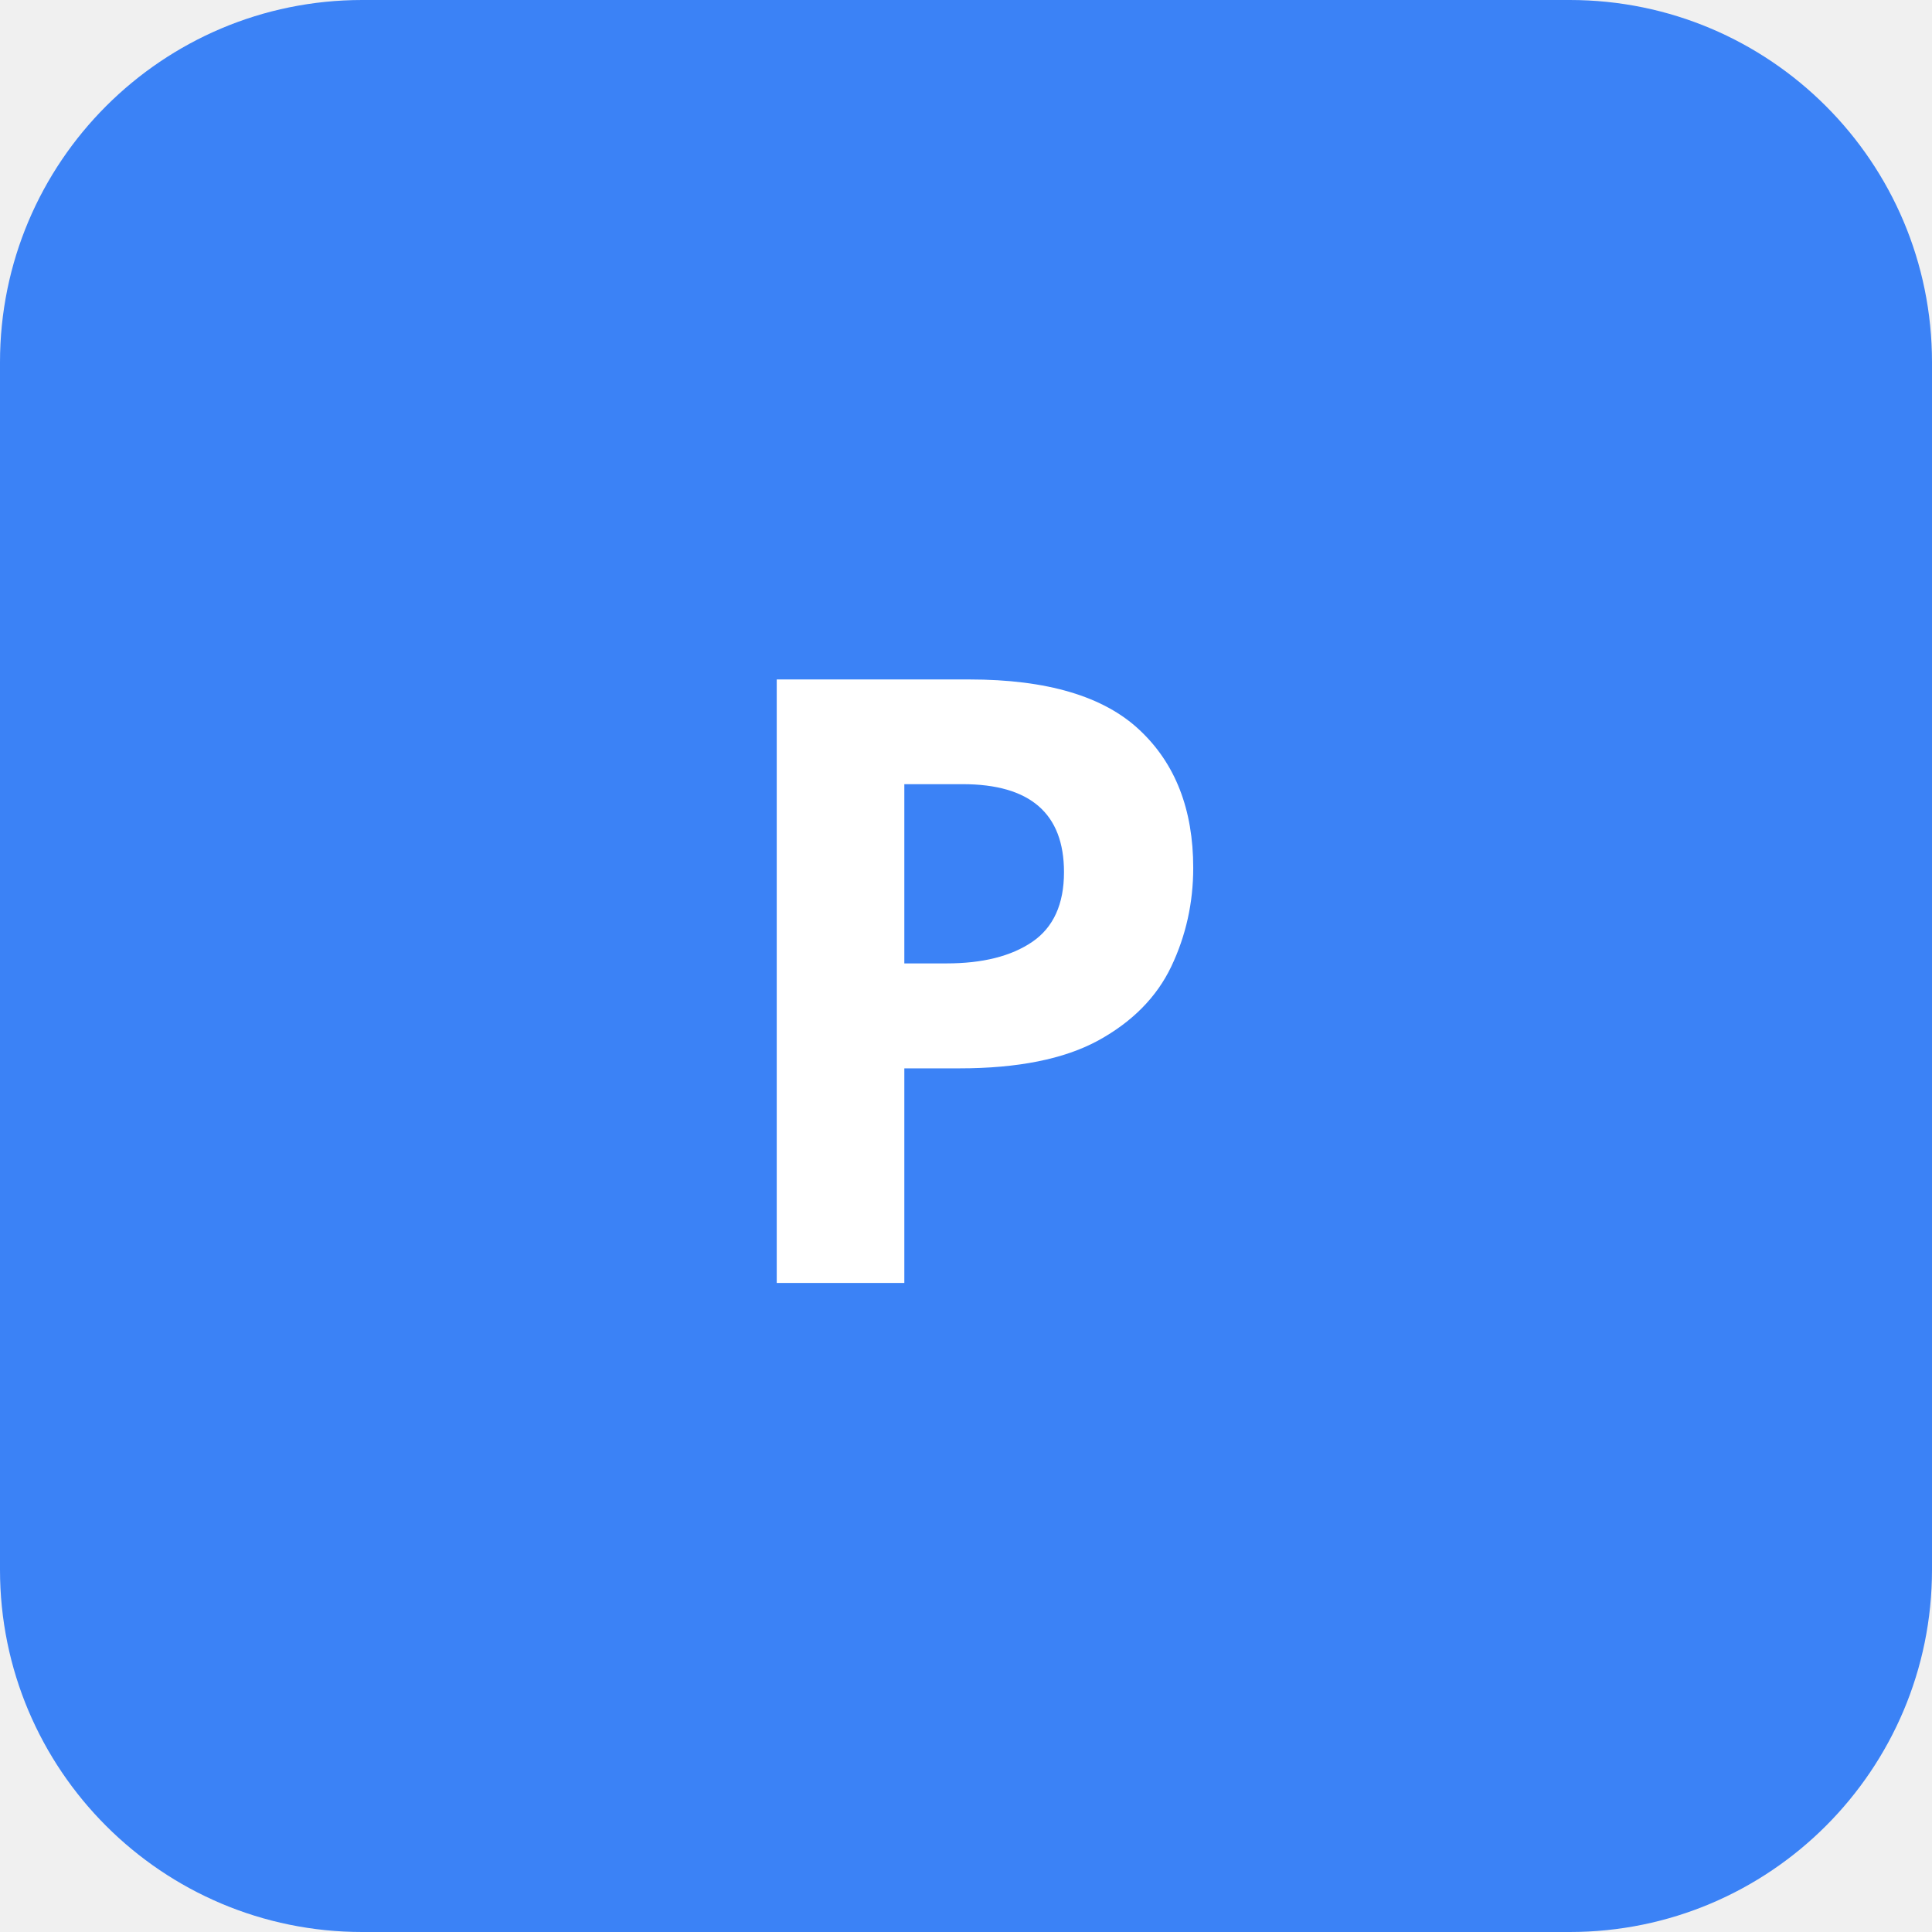
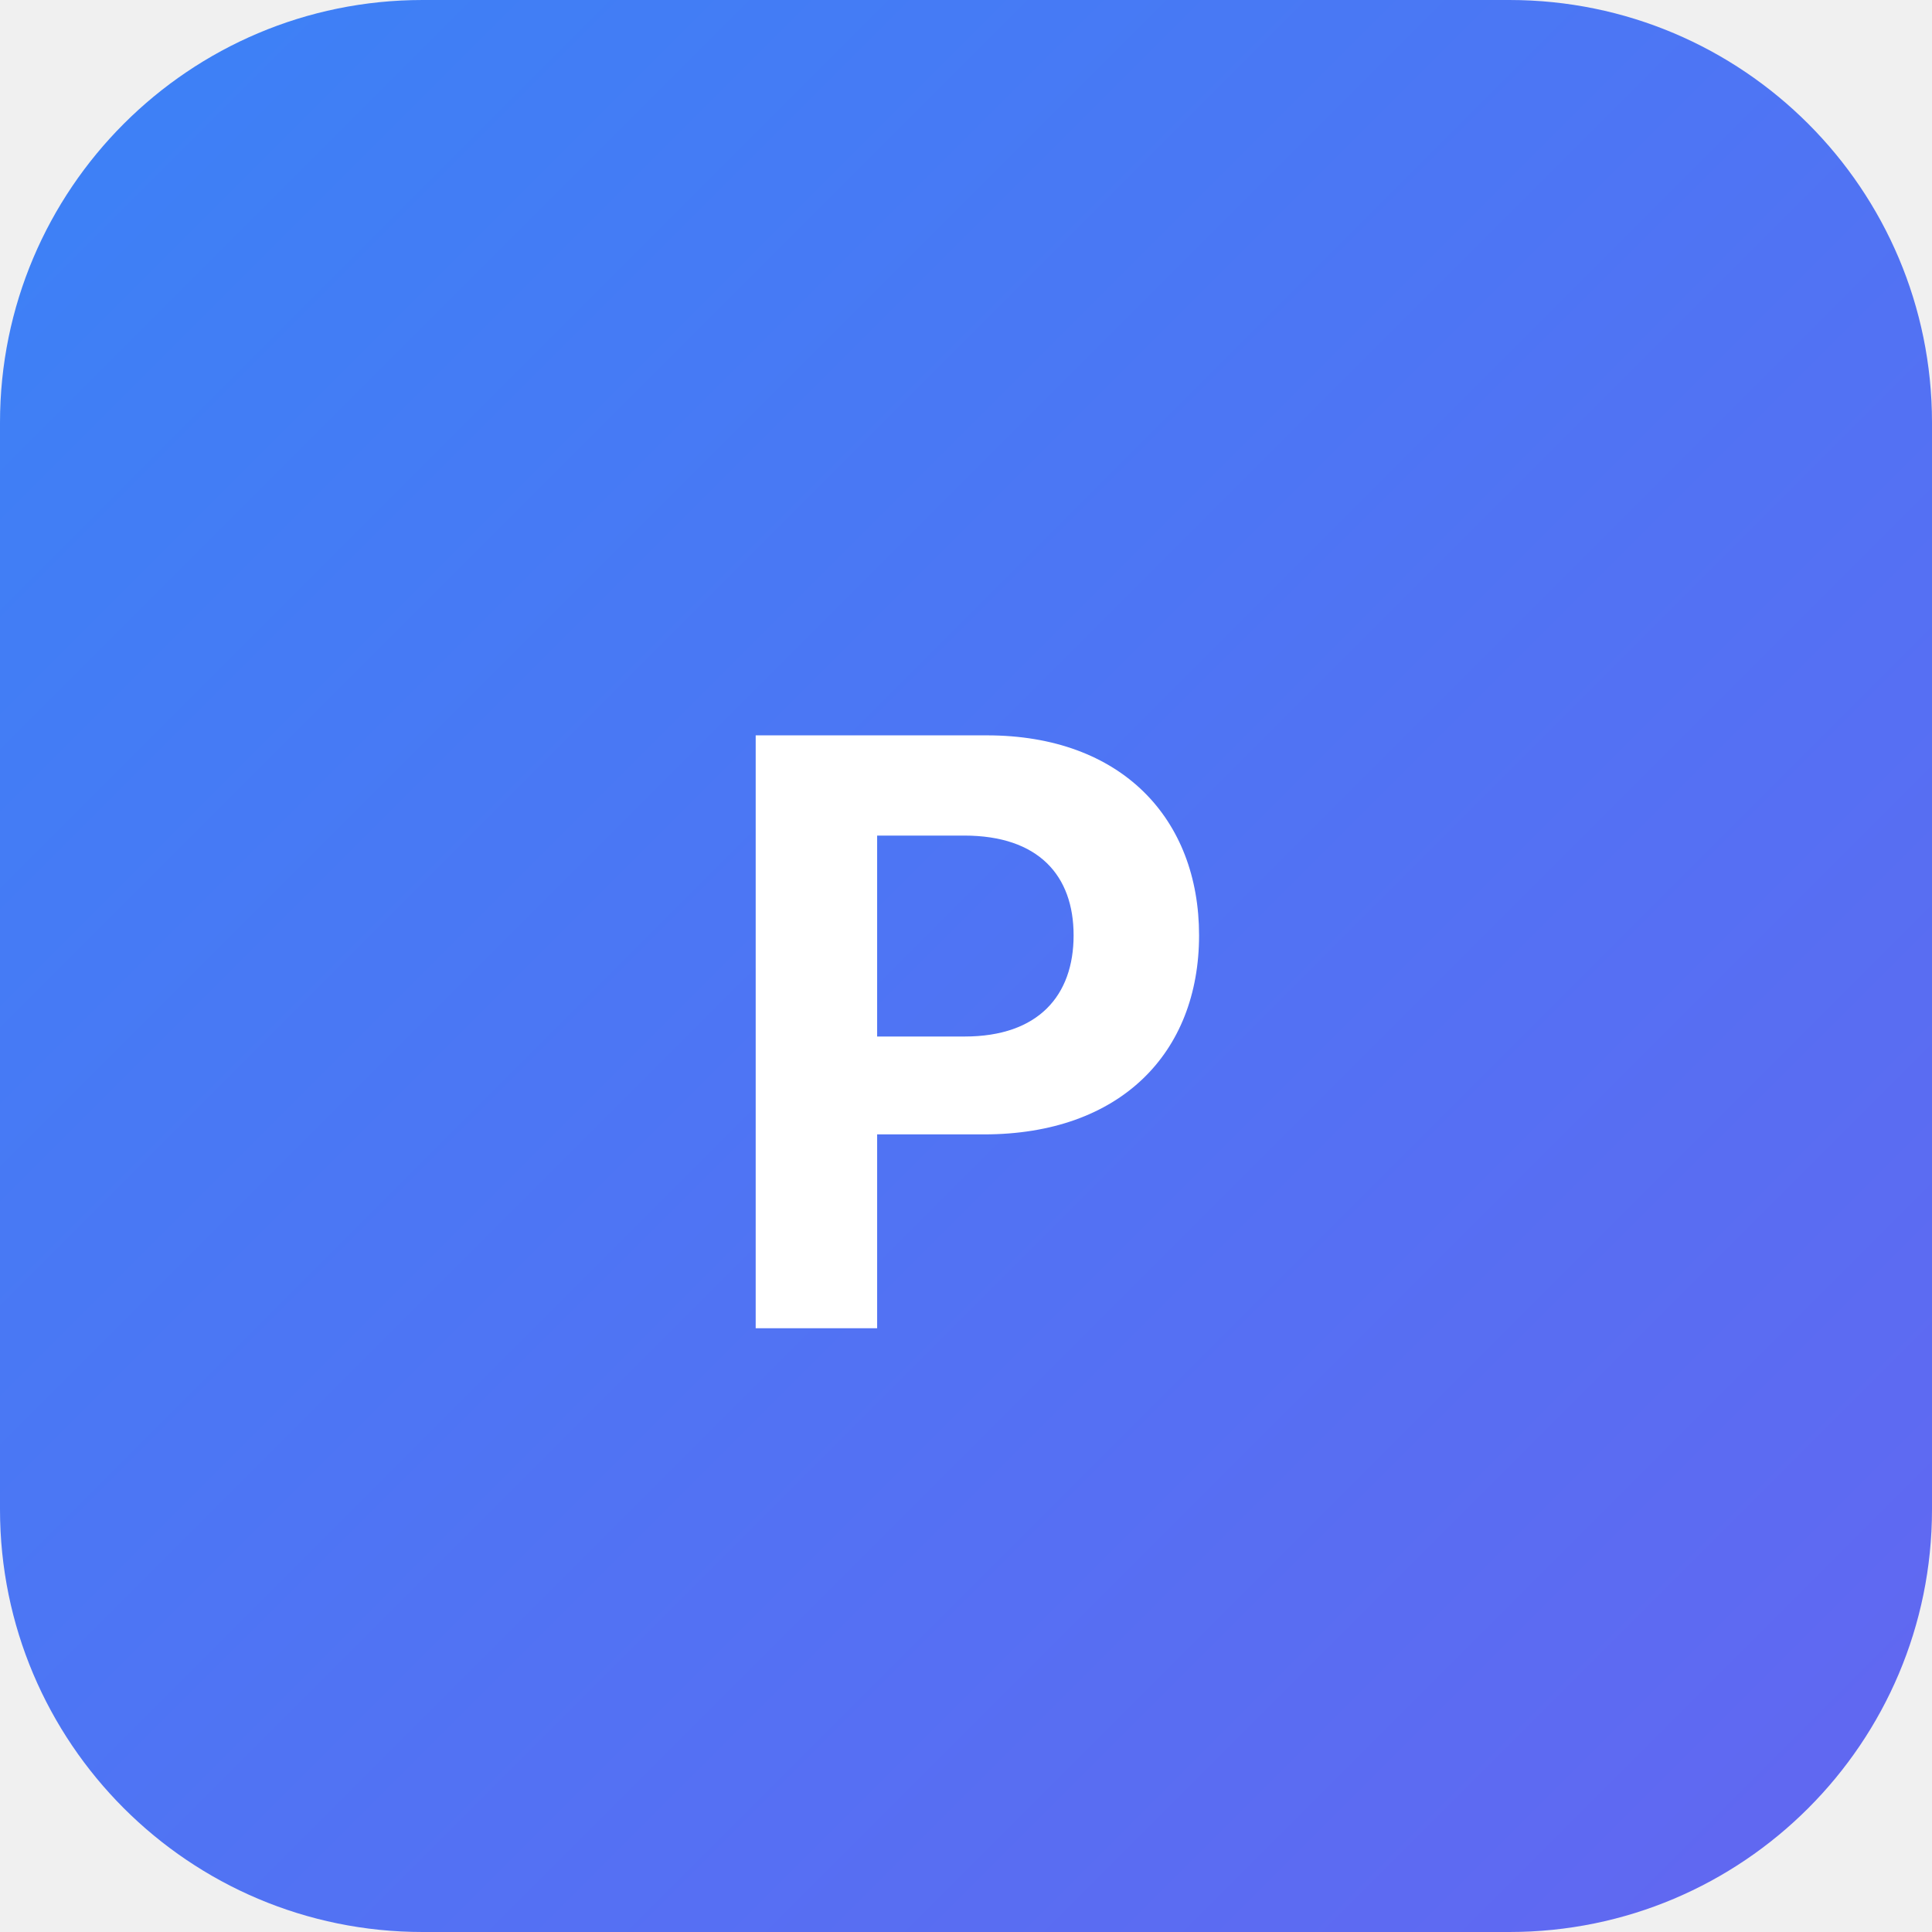
<svg xmlns="http://www.w3.org/2000/svg" width="128" height="128" viewBox="0 0 128 128">
-   <rect width="128" height="128" rx="24" fill="#3b82f6" />
-   <text x="64" y="85" text-anchor="middle" font-family="system-ui,sans-serif" font-size="56" font-weight="bold" fill="white">P</text>
+   <defs>
+     <linearGradient id="g" x1="0%" y1="0%" x2="100%" y2="100%">
+       <stop offset="0%" style="stop-color:#3b82f6" />
+       <stop offset="100%" style="stop-color:#6366f1" />
+     </linearGradient>
+   </defs>
+   <rect width="128" height="128" rx="28" fill="url(#g)" />
+   <text x="64" y="88" text-anchor="middle" font-family="Inter,system-ui,sans-serif" font-size="54" font-weight="700" fill="white" letter-spacing="1">P</text>
</svg>
